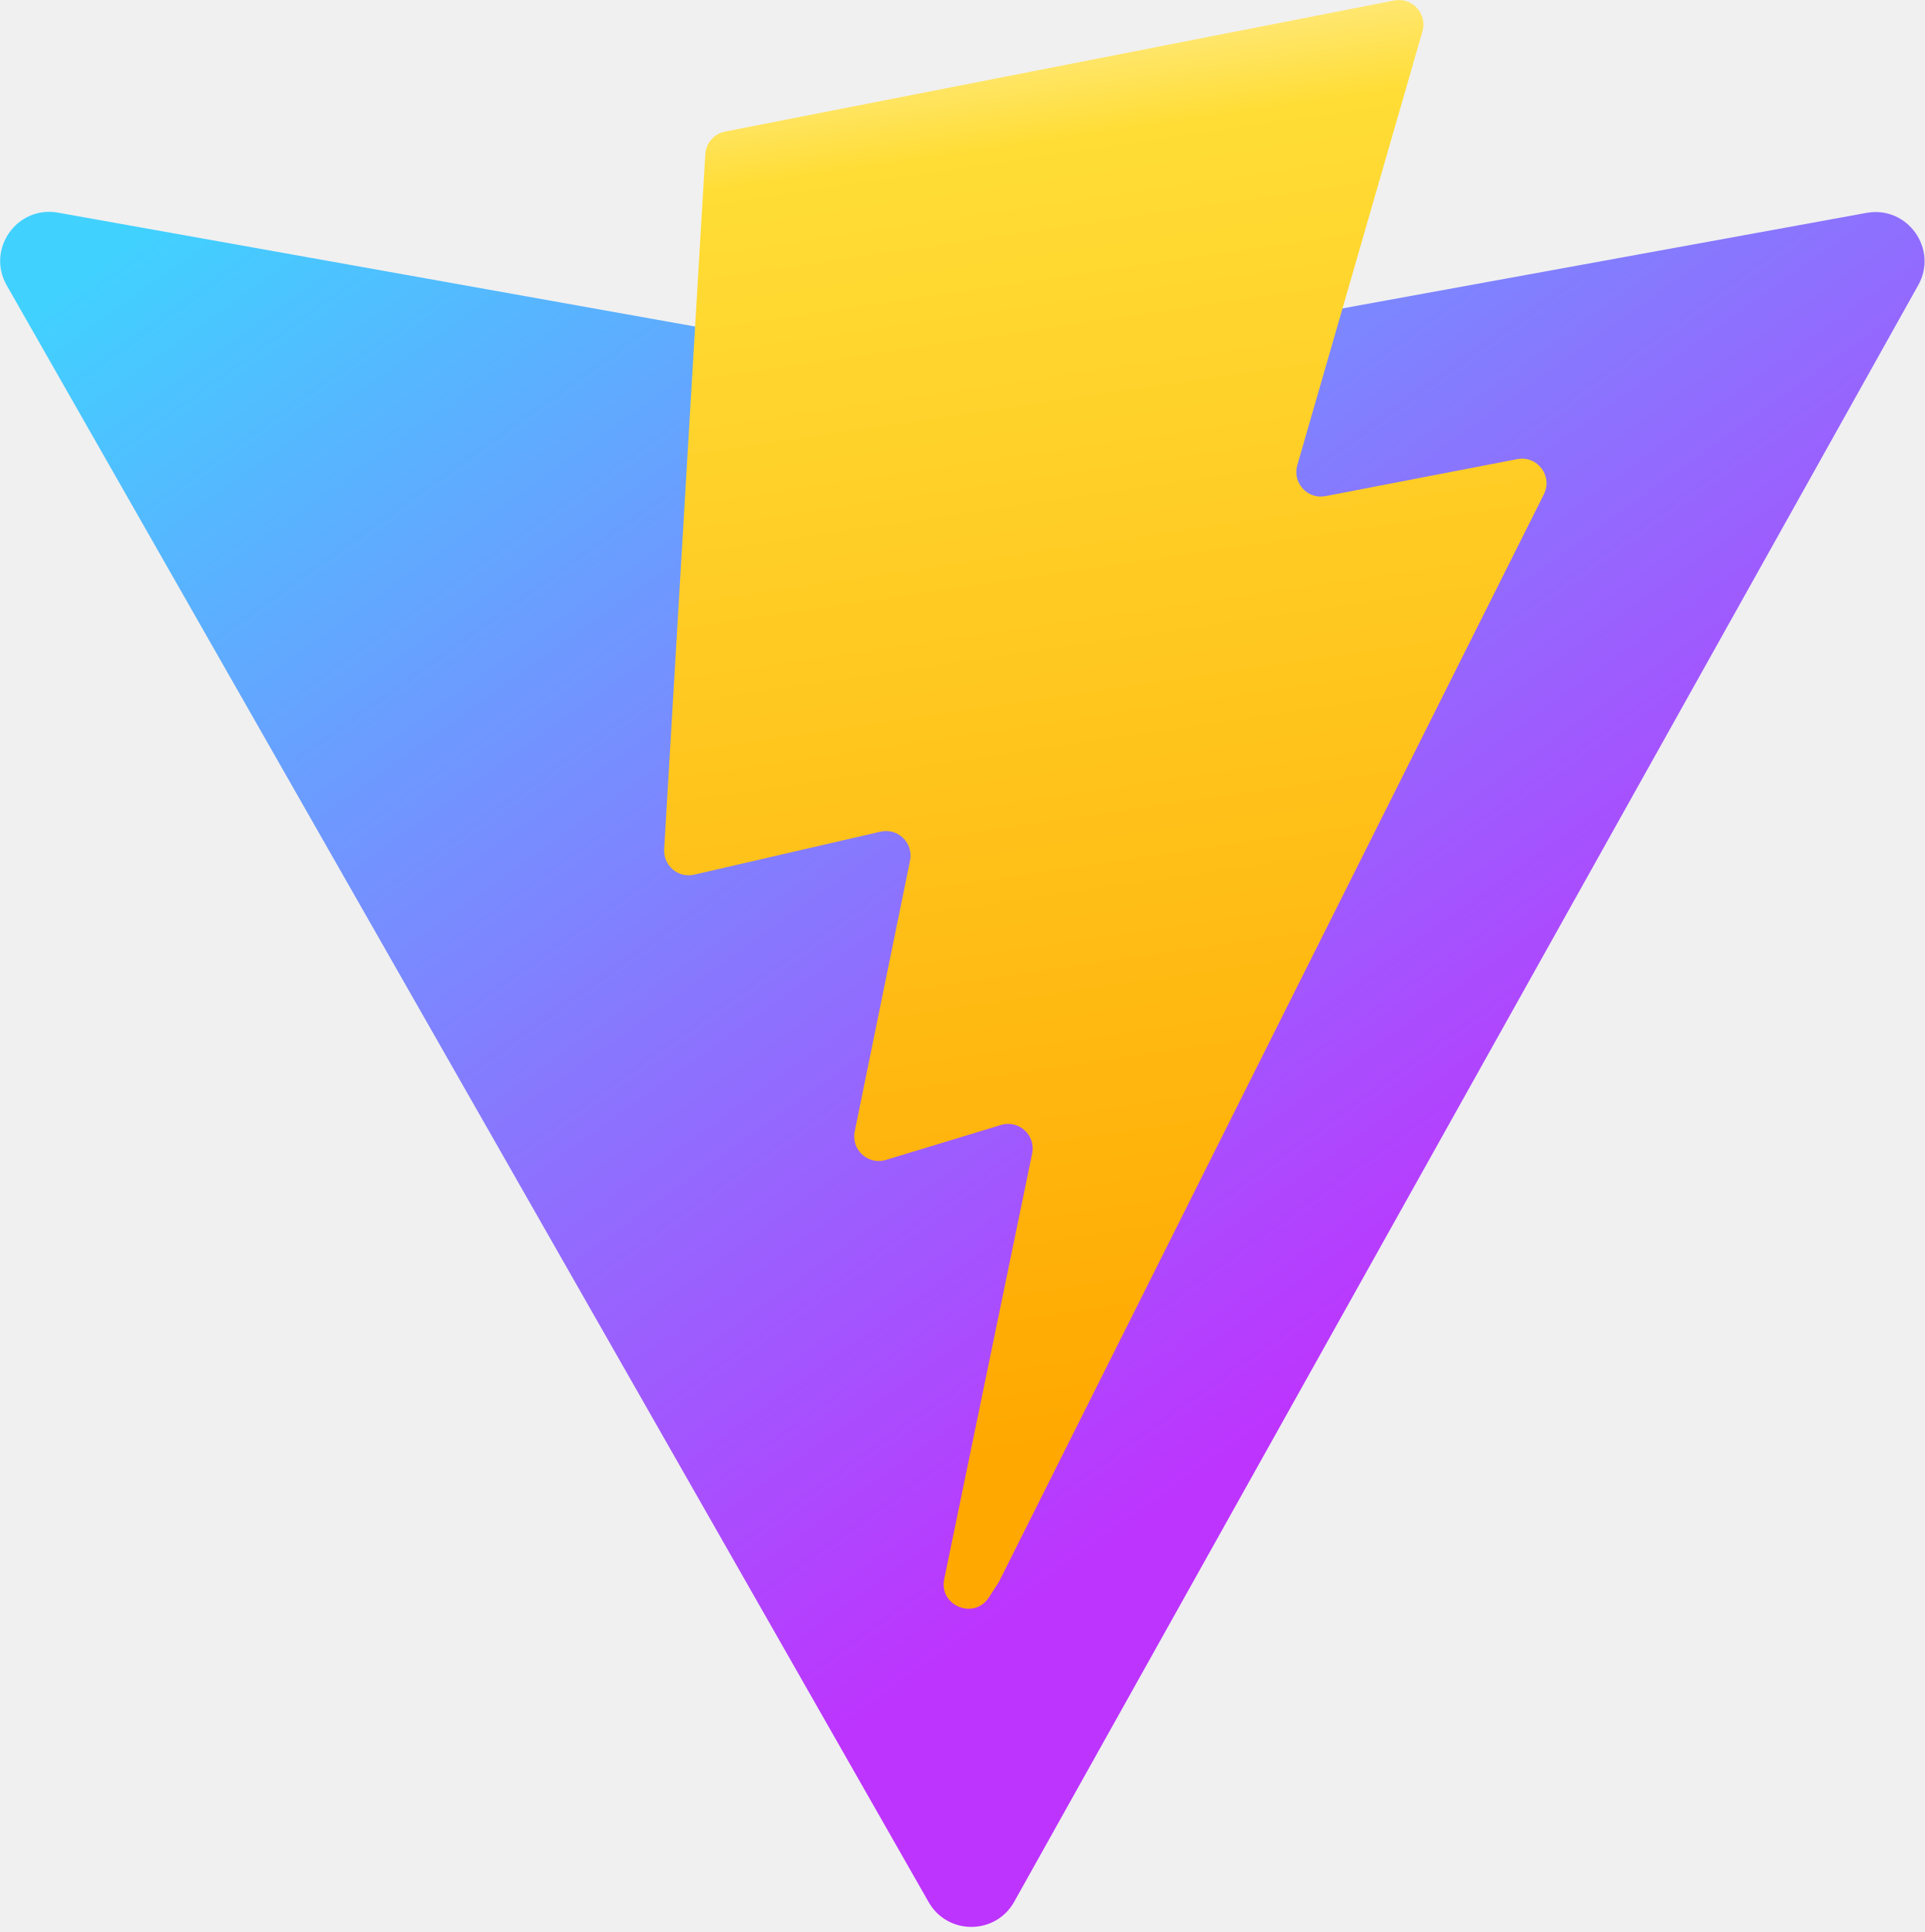
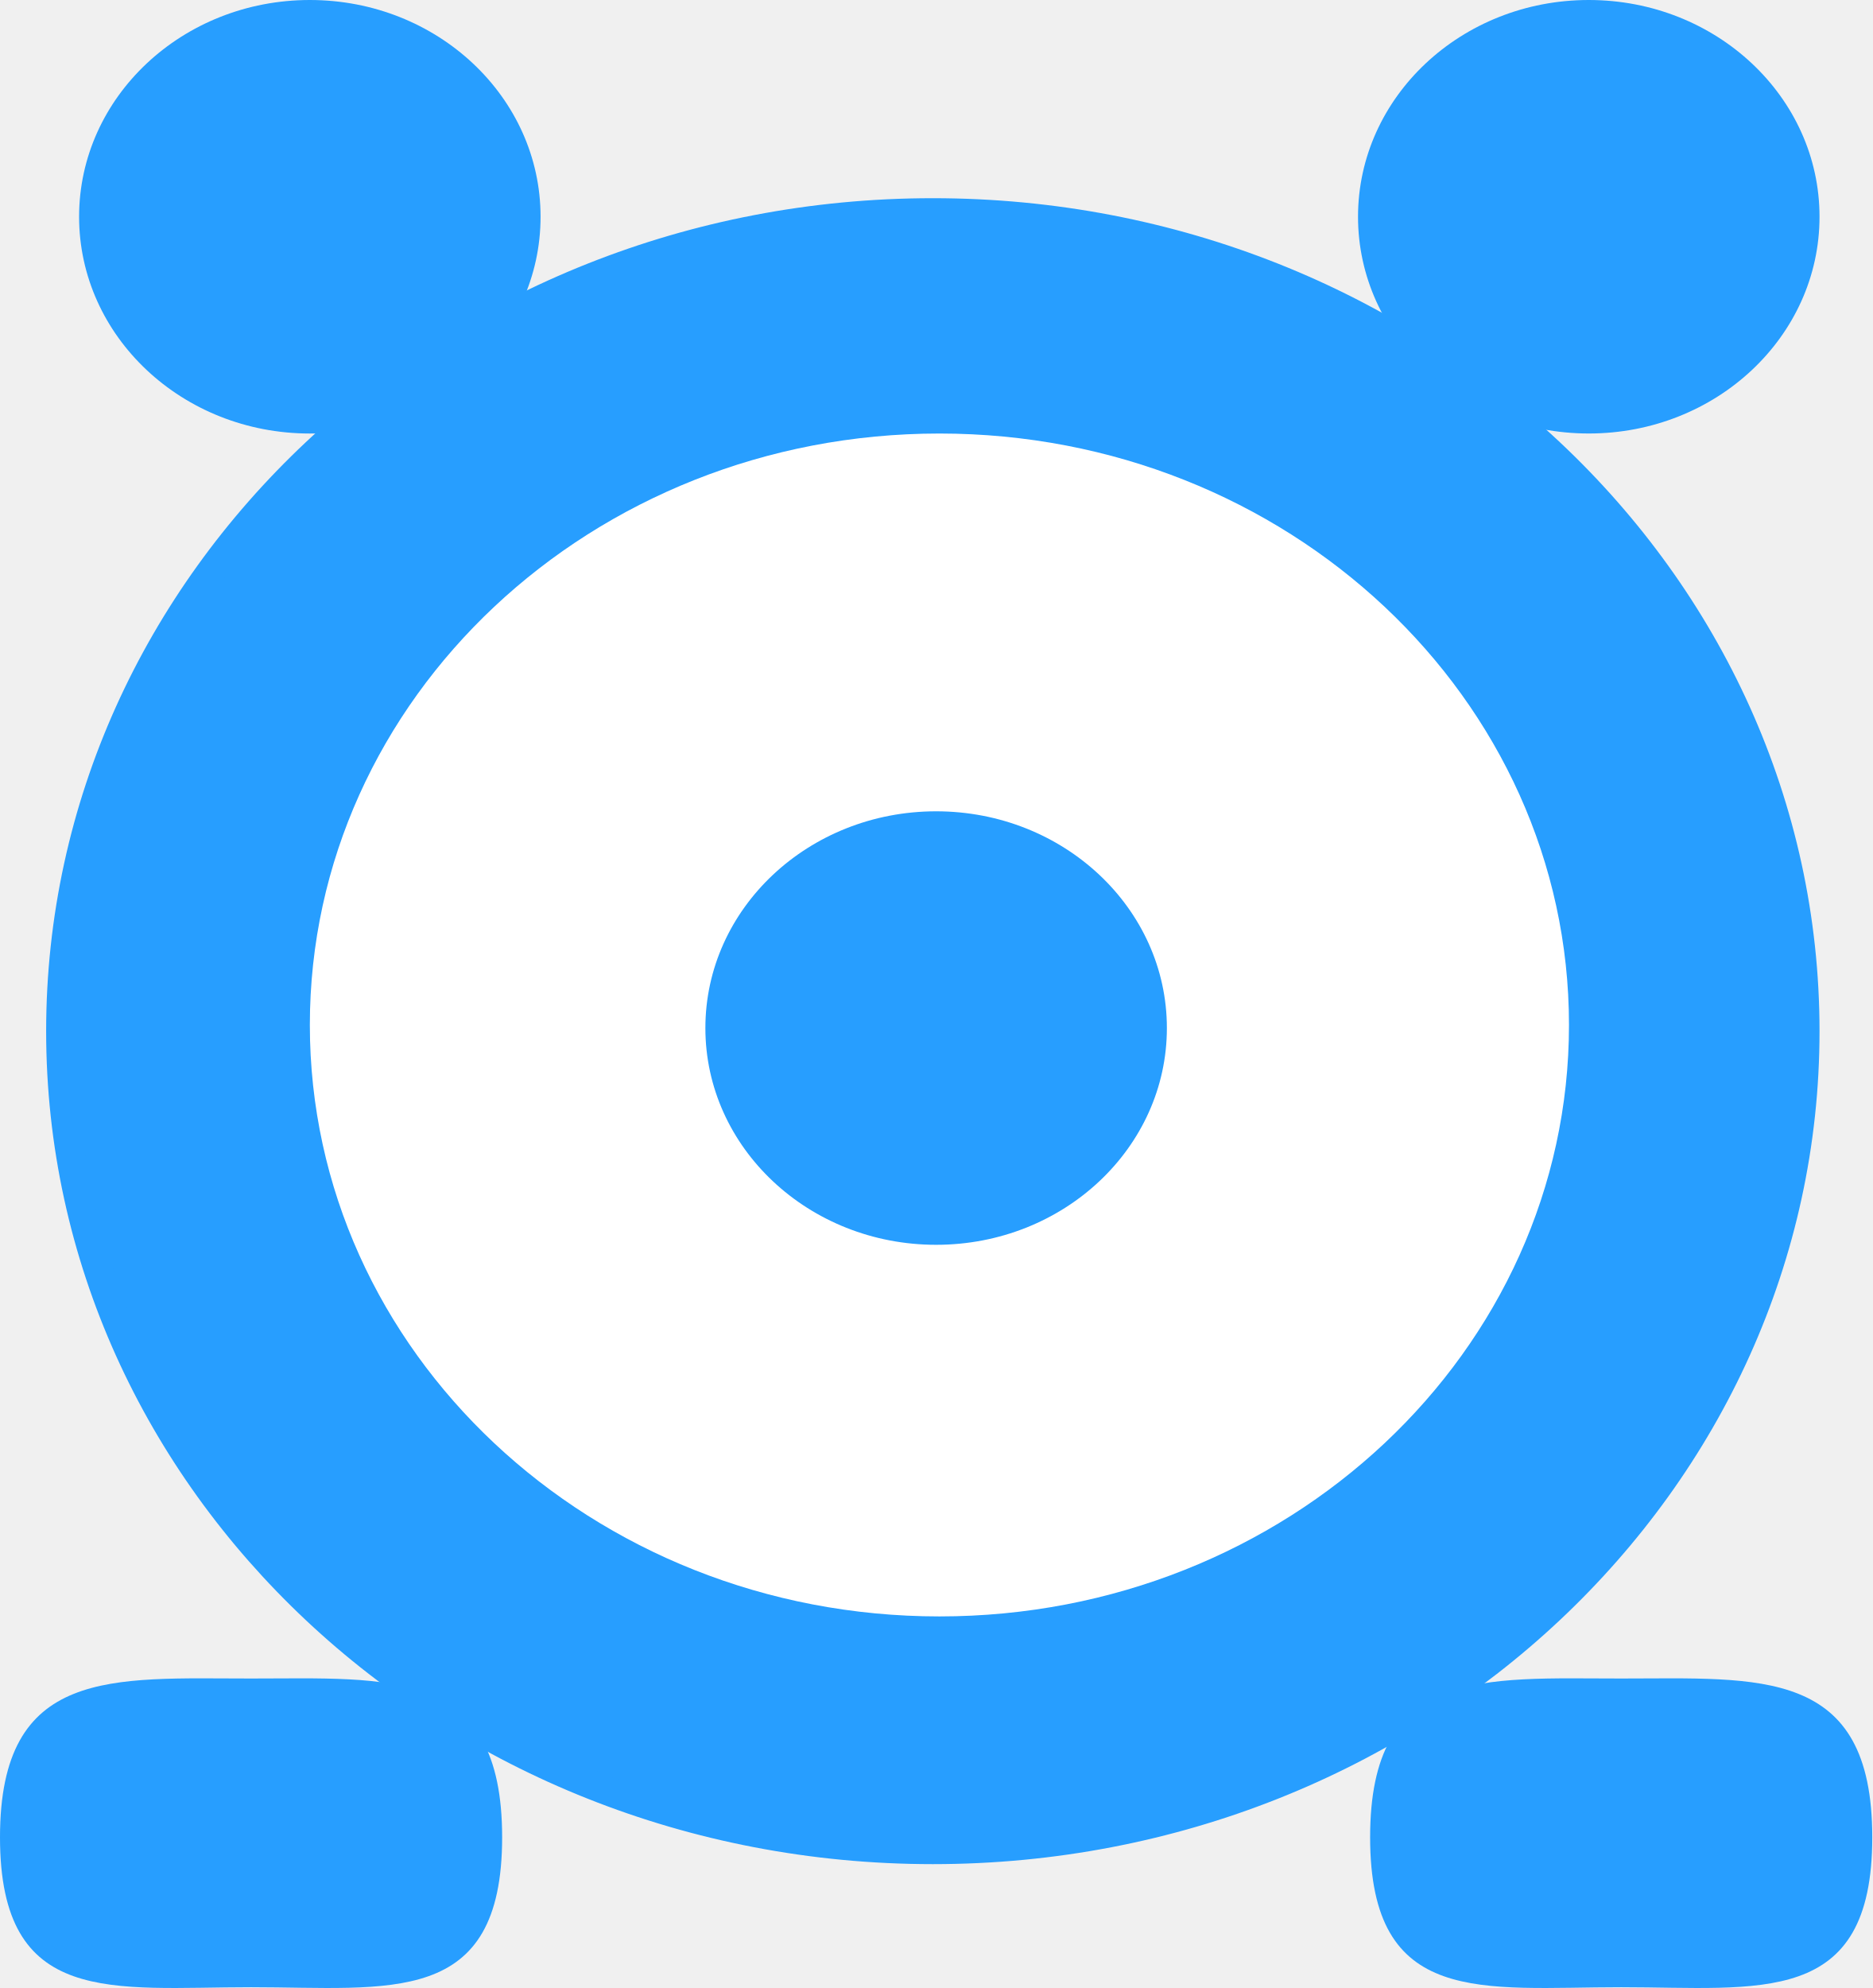
- <svg xmlns="http://www.w3.org/2000/svg" aria-hidden="true" role="img" class="iconify iconify--logos" width="31.88" height="32" preserveAspectRatio="xMidYMid meet" viewBox="0 0 256 257">
-   <defs>
-     <linearGradient id="IconifyId1813088fe1fbc01fb466" x1="-.828%" x2="57.636%" y1="7.652%" y2="78.411%">
-       <stop offset="0%" stop-color="#41D1FF" />
-       <stop offset="100%" stop-color="#BD34FE" />
-     </linearGradient>
-     <linearGradient id="IconifyId1813088fe1fbc01fb467" x1="43.376%" x2="50.316%" y1="2.242%" y2="89.03%">
-       <stop offset="0%" stop-color="#FFEA83" />
-       <stop offset="8.333%" stop-color="#FFDD35" />
-       <stop offset="100%" stop-color="#FFA800" />
-     </linearGradient>
-   </defs>
-   <path fill="url(#IconifyId1813088fe1fbc01fb466)" d="M255.153 37.938L134.897 252.976c-2.483 4.44-8.862 4.466-11.382.048L.875 37.958c-2.746-4.814 1.371-10.646 6.827-9.67l120.385 21.517a6.537 6.537 0 0 0 2.322-.004l117.867-21.483c5.438-.991 9.574 4.796 6.877 9.62Z" />
-   <path fill="url(#IconifyId1813088fe1fbc01fb467)" d="M185.432.063L96.44 17.501a3.268 3.268 0 0 0-2.634 3.014l-5.474 92.456a3.268 3.268 0 0 0 3.997 3.378l24.777-5.718c2.318-.535 4.413 1.507 3.936 3.838l-7.361 36.047c-.495 2.426 1.782 4.5 4.151 3.78l15.304-4.649c2.372-.72 4.652 1.36 4.15 3.788l-11.698 56.621c-.732 3.542 3.979 5.473 5.943 2.437l1.313-2.028l72.516-144.72c1.215-2.423-.88-5.186-3.54-4.672l-25.505 4.922c-2.396.462-4.435-1.77-3.759-4.114l16.646-57.705c.677-2.35-1.37-4.583-3.769-4.113Z" />
+ <svg xmlns="http://www.w3.org/2000/svg" width="65" height="69" viewBox="0 0 65 69" fill="none">
+   <path d="M62.669 35.79C62.669 51.452 49.141 64.201 32.386 64.201C15.63 64.201 2.102 51.452 2.102 35.79C2.102 20.128 15.63 7.379 32.386 7.379C49.141 7.379 62.669 20.128 62.669 35.79Z" fill="#279EFF" stroke="#279EFF" />
+   <ellipse cx="32.614" cy="35.575" rx="21.857" ry="20.528" fill="white" />
+   <ellipse cx="32.5" cy="35.682" rx="8.011" ry="7.523" fill="#279EFF" />
+   <path d="M17.433 63.769C17.433 69.686 13.53 68.973 8.716 68.973C3.902 68.973 0 69.686 0 63.769C0 57.851 3.902 58.258 8.716 58.258C13.53 58.258 17.433 57.851 17.433 63.769Z" fill="#279EFF" />
+   <path d="M65 63.769C65 69.686 61.097 68.973 56.283 68.973C51.47 68.973 47.567 69.686 47.567 63.769C47.567 57.851 51.47 58.258 56.283 58.258C61.097 58.258 65 57.851 65 63.769Z" fill="#279EFF" />
+   <path d="M18.767 7.523C18.767 11.678 15.181 15.047 10.757 15.047C6.333 15.047 2.746 11.678 2.746 7.523C2.746 3.368 6.333 0 10.757 0C15.181 0 18.767 3.368 18.767 7.523Z" fill="#279EFF" />
+   <ellipse cx="55.158" cy="7.523" rx="8.011" ry="7.523" fill="#279EFF" />
</svg>
